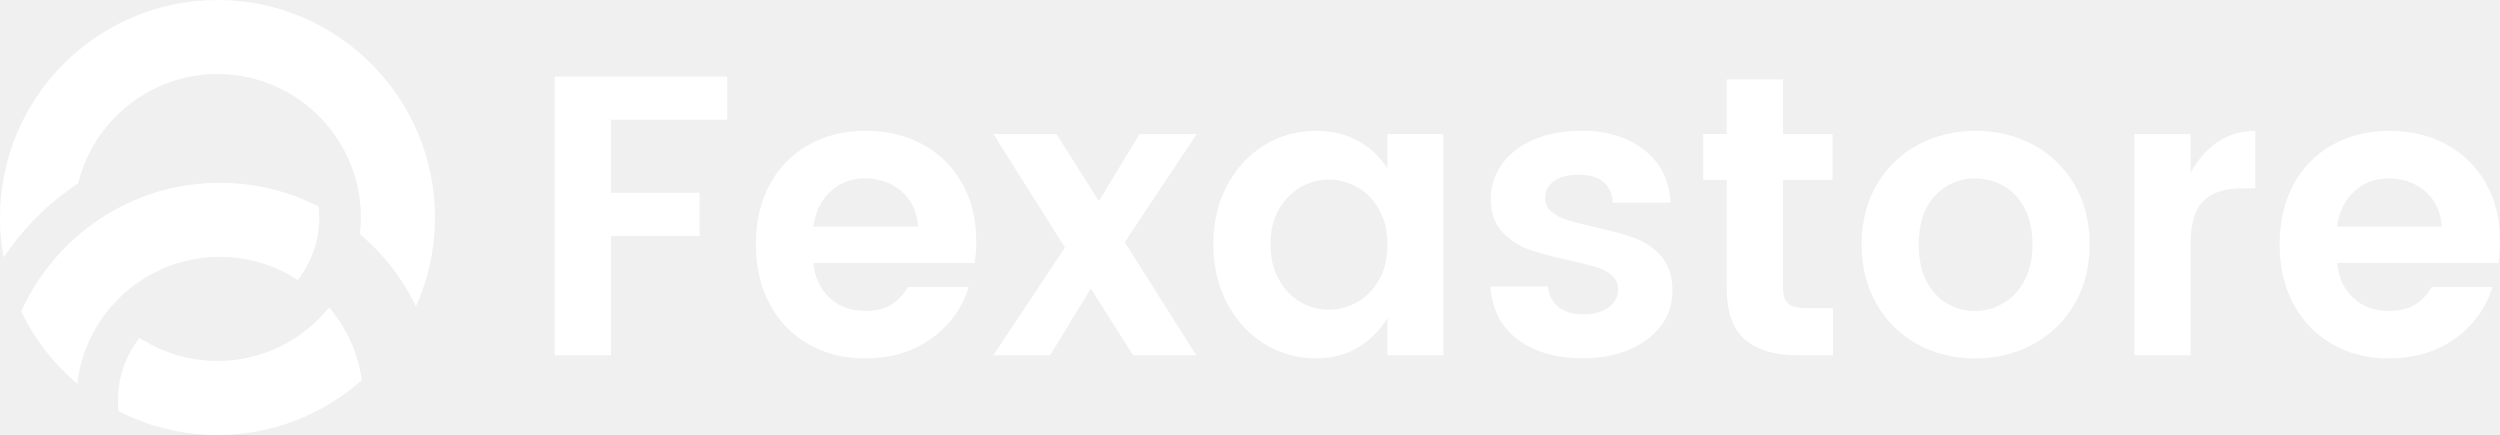
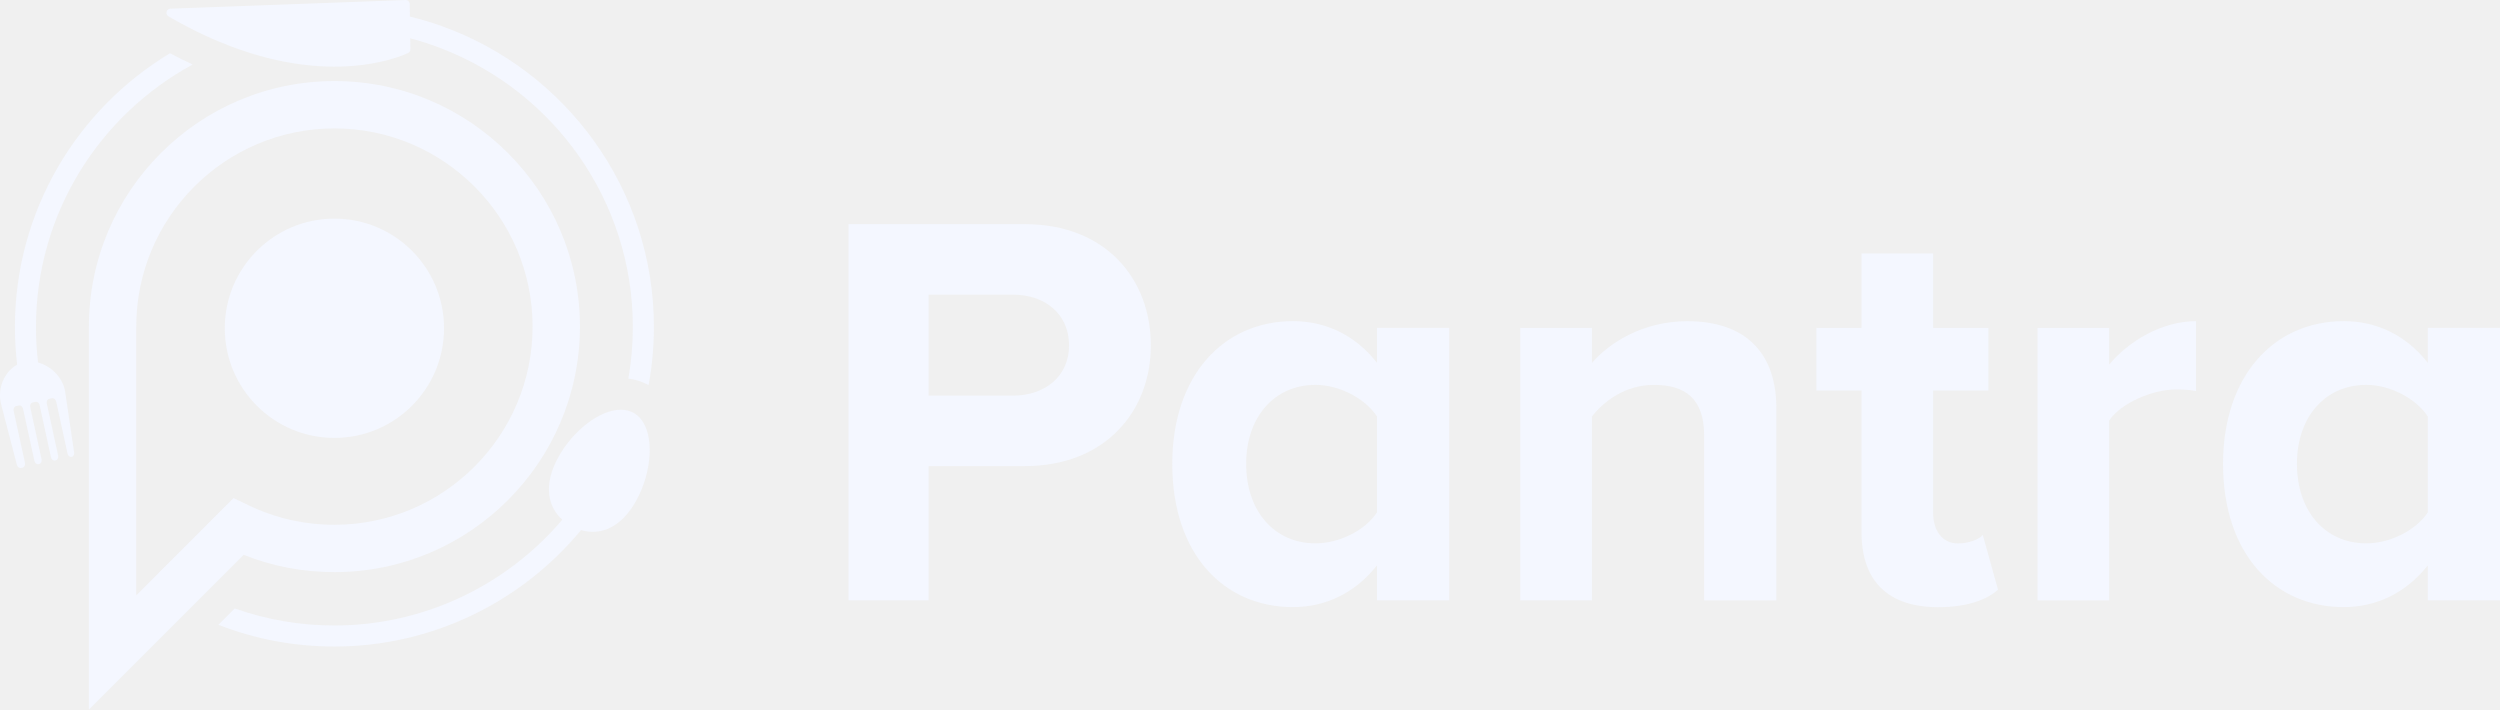
- <svg xmlns="http://www.w3.org/2000/svg" version="1.1" id="Layer_1" x="0px" y="0px" viewBox="0 0 492.63 85.71" style="enable-background:new 0 0 492.63 85.71;" xml:space="preserve">
+ <svg xmlns="http://www.w3.org/2000/svg" version="1.1" id="Layer_1" x="0px" y="0px" viewBox="0 0 908.25 257.81" style="enable-background:new 0 0 908.25 257.81;" xml:space="preserve">
  <style type="text/css">
- 	.st0{fill:url(#SVGID_1_);}
- 	.st1{fill:url(#SVGID_2_);}
- 	.st2{fill:url(#SVGID_3_);}
- 	.st3{fill:url(#SVGID_4_);}
- 	.st4{fill:url(#SVGID_5_);}
- 	.st5{fill:url(#SVGID_6_);}
- 	.st6{fill:#FFFFFF;}
+ 	.st0{fill:#F4F7FF;}
+ 	.st1{fill:url(#SVGID_1_);}
+ 	.st2{fill:url(#SVGID_00000060003722338040915990000003938844924294999175_);}
+ 	.st3{fill:url(#SVGID_00000151524681233966708410000011706792320697976720_);}
+ 	.st4{fill:url(#SVGID_00000180324541606398215370000012121153279982694326_);}
+ 	.st5{fill:url(#SVGID_00000160188821155926325630000001822118141624062857_);}
+ 	.st6{fill:#1D0B55;}
+ 	.st7{fill:url(#SVGID_00000178172951718865110860000005113681058392873874_);}
+ 	.st8{fill:url(#SVGID_00000067919788211172718550000016879525413453833636_);}
+ 	.st9{fill:url(#SVGID_00000121981582763682420910000012008688624413775543_);}
+ 	.st10{fill:url(#SVGID_00000119108135954465246540000002321769108475012543_);}
+ 	.st11{fill:url(#SVGID_00000078005920402660886070000011327065336561351052_);}
</style>
  <g>
    <g>
      <g>
        <g>
-           <path class="st6" d="M58.82,66.17c-4.54,3.12-10.05,4.95-15.97,4.95c-5.65,0-10.93-1.68-15.36-4.55      c-2.66,3.4-4.24,7.67-4.24,12.3c0,0.72,0.04,1.44,0.11,2.14c5.85,3,12.47,4.7,19.5,4.7c7.4,0,14.36-1.88,20.44-5.2      c2.88-1.57,5.56-3.46,8-5.63c-0.77-5.41-3.06-10.32-6.45-14.3C63.13,62.73,61.09,64.61,58.82,66.17z" />
-           <path class="st6" d="M42.86,0C19.22,0,0,19.22,0,42.86c0,2.69,0.25,5.32,0.73,7.87c3.85-5.8,8.85-10.78,14.67-14.59      c3.02-12.36,14.19-21.55,27.46-21.55c13.01,0,24.01,8.84,27.27,20.85c0.65,2.36,0.99,4.86,0.99,7.42c0,1.1-0.06,2.2-0.19,3.27      c4.61,3.89,8.4,8.74,11.03,14.24c1.51-3.36,2.61-6.96,3.21-10.71c0.36-2.22,0.54-4.5,0.54-6.81C85.71,19.22,66.49,0,42.86,0z" />
-           <path class="st6" d="M43.31,50.61c5.65,0,10.93,1.68,15.36,4.55c2.66-3.4,4.24-7.67,4.24-12.3c0-0.72-0.04-1.44-0.11-2.14      c-5.85-3-12.47-4.7-19.5-4.7c-7.4,0-14.36,1.88-20.44,5.2c-2.88,1.57-5.56,3.46-8,5.63c-4.51,4-8.17,8.95-10.67,14.52      c2.64,5.5,6.42,10.35,11.03,14.24c0.63-5.43,2.81-10.41,6.08-14.46c1.72-2.13,3.76-4.02,6.03-5.58      C31.89,52.44,37.4,50.61,43.31,50.61z" />
+           <path class="st0" d="M308.27,218.11V81.43h63.93c29.71,0,45.9,20.08,45.9,44.06c0,23.77-16.39,43.85-45.9,43.85h-34.84v48.77      H308.27z M388.39,125.49c0-11.47-8.81-18.44-20.29-18.44h-30.74v36.68h30.74C379.58,143.72,388.39,136.76,388.39,125.49z" />
+           <path class="st0" d="M500.27,218.11V205.4c-7.79,9.84-18.44,15.16-30.53,15.16c-24.8,0-43.85-18.85-43.85-52.05      c0-32.17,18.65-51.84,43.85-51.84c11.68,0,22.54,4.92,30.53,15.16v-12.71h26.23v98.97H500.27z M500.27,186.14v-34.84      c-4.3-6.56-13.73-11.48-22.34-11.48c-14.96,0-25.2,11.68-25.2,28.69c0,17.21,10.25,28.89,25.2,28.89      C486.54,197.41,495.97,192.7,500.27,186.14z" />
+           <path class="st0" d="M619.12,218.11v-59.84c0-13.73-7.17-18.44-18.24-18.44c-10.25,0-18.03,5.74-22.54,11.48v66.8h-26.02v-98.97      h26.02v12.71c6.35-7.38,18.65-15.16,34.63-15.16c21.93,0,32.38,12.29,32.38,31.56v69.88H619.12z" />
+           <path class="st0" d="M676.29,193.31v-51.43H659.9v-22.75h16.39V92.09h26.02v27.05h20.08v22.75h-20.08v44.47      c0,6.35,3.28,11.07,9.02,11.07c3.89,0,7.58-1.43,9.02-3.07l5.53,19.88c-3.89,3.48-10.86,6.35-21.72,6.35      C685.92,220.57,676.29,211.14,676.29,193.31z" />
+           <path class="st0" d="M740.23,218.11v-98.97h26.02v13.32c7.17-8.61,19.26-15.78,31.56-15.78v25.41c-1.84-0.41-4.1-0.61-7.17-0.61      c-8.61,0-20.08,4.92-24.38,11.27v65.37H740.23z" />
+           <path class="st0" d="M882.02,218.11V205.4c-7.79,9.84-18.44,15.16-30.53,15.16c-24.8,0-43.85-18.85-43.85-52.05      c0-32.17,18.65-51.84,43.85-51.84c11.68,0,22.54,4.92,30.53,15.16v-12.71h26.23v98.97H882.02z M882.02,186.14v-34.84      c-4.3-6.56-13.73-11.48-22.34-11.48c-14.96,0-25.2,11.68-25.2,28.69c0,17.21,10.25,28.89,25.2,28.89      C868.29,197.41,877.72,192.7,882.02,186.14z" />
        </g>
      </g>
      <g>
-         <path class="st6" d="M143.29,15.09v8.5H120.4v14.4h17.46v8.5H120.4V70h-11.09V15.09H143.29z" />
-         <path class="st6" d="M192.06,51.82h-31.78c0.26,2.83,1.31,5.11,3.15,6.84c1.83,1.73,4.17,2.6,7,2.6c2.2,0,3.96-0.42,5.27-1.26     c1.31-0.84,2.39-1.99,3.22-3.46h11.96c-1.26,4.14-3.7,7.53-7.32,10.15c-3.62,2.62-8,3.93-13.14,3.93     c-4.14,0-7.84-0.93-11.09-2.79c-3.25-1.86-5.8-4.48-7.63-7.87c-1.84-3.38-2.75-7.33-2.75-11.84c0-4.51,0.92-8.44,2.75-11.8     c1.83-3.36,4.39-5.95,7.67-7.79c3.28-1.84,7.01-2.75,11.21-2.75c4.2,0,7.93,0.89,11.21,2.67c3.28,1.78,5.86,4.31,7.75,7.59     c1.89,3.28,2.83,7.12,2.83,11.52C192.38,49.1,192.27,50.51,192.06,51.82z M180.89,44.67c-0.16-2.88-1.22-5.19-3.19-6.92     c-1.97-1.73-4.39-2.6-7.28-2.6c-2.67,0-4.94,0.87-6.8,2.6c-1.86,1.73-2.98,4.04-3.34,6.92H180.89z" />
-         <path class="st6" d="M221.64,47.73L235.72,70h-12.43l-8.34-13.14L206.93,70h-11.17l14.08-21.24l-14.08-22.34h12.43l8.34,13.22     l8.02-13.22h11.25L221.64,47.73z" />
-         <path class="st6" d="M267.58,27.75c2.41,1.31,4.35,3.12,5.82,5.43v-6.77h11.01V70H273.4v-7.32c-1.52,2.47-3.47,4.41-5.86,5.82     c-2.39,1.42-5.13,2.12-8.22,2.12c-3.72,0-7.12-0.96-10.19-2.87c-3.07-1.91-5.51-4.57-7.32-7.98c-1.81-3.41-2.71-7.29-2.71-11.64     c0-4.35,0.9-8.22,2.71-11.6c1.81-3.38,4.25-6.02,7.32-7.91c3.07-1.89,6.46-2.83,10.19-2.83     C262.41,25.79,265.16,26.44,267.58,27.75z M256.29,36.88c-1.76,1-3.19,2.45-4.29,4.37c-1.1,1.91-1.65,4.21-1.65,6.88     s0.55,5,1.65,6.96c1.1,1.97,2.53,3.45,4.29,4.44c1.76,1,3.6,1.49,5.55,1.49c1.99,0,3.87-0.5,5.62-1.49     c1.76-1,3.19-2.46,4.29-4.41c1.1-1.94,1.65-4.25,1.65-6.92c0-2.67-0.55-4.98-1.65-6.92c-1.1-1.94-2.53-3.41-4.29-4.41     c-1.76-1-3.63-1.49-5.62-1.49C259.89,35.38,258.04,35.88,256.29,36.88z" />
-         <path class="st6" d="M324.06,29.6c3.2,2.54,4.9,5.99,5.11,10.34h-11.33c-0.31-3.67-2.57-5.51-6.76-5.51     c-2.1,0-3.72,0.42-4.88,1.26c-1.15,0.84-1.73,1.94-1.73,3.3c0,1.15,0.42,2.07,1.26,2.75c0.84,0.68,1.87,1.22,3.11,1.61     c1.23,0.39,3,0.85,5.31,1.38c3.2,0.68,5.83,1.4,7.9,2.16c2.07,0.76,3.84,1.97,5.31,3.62c1.47,1.65,2.2,3.92,2.2,6.8     c0,2.62-0.76,4.93-2.28,6.92c-1.52,1.99-3.62,3.55-6.29,4.68s-5.69,1.69-9.05,1.69c-5.24,0-9.52-1.22-12.82-3.66     c-3.3-2.44-5.11-5.94-5.43-10.5h11.33c0.21,1.78,0.92,3.15,2.12,4.09c1.21,0.94,2.83,1.42,4.88,1.42c2.04,0,3.7-0.46,4.96-1.38     c1.26-0.92,1.89-2.08,1.89-3.5c0-1.15-0.42-2.08-1.26-2.79c-0.84-0.71-1.89-1.26-3.15-1.65c-1.26-0.39-3.07-0.85-5.43-1.38     c-3.2-0.68-5.81-1.39-7.83-2.12c-2.02-0.73-3.76-1.9-5.23-3.5c-1.47-1.6-2.2-3.76-2.2-6.49c0-2.41,0.71-4.64,2.12-6.69     c1.42-2.04,3.49-3.67,6.21-4.88c2.73-1.21,5.95-1.81,9.68-1.81C316.77,25.79,320.86,27.06,324.06,29.6z" />
-         <path class="st6" d="M361.18,60.71V70h-7c-4.46,0-7.89-1.02-10.3-3.07c-2.41-2.05-3.62-5.43-3.62-10.15V35.46h-4.64v-9.05h4.64     V15.64h11.09v10.78h9.75v9.05h-9.75v21.32c0,1.42,0.34,2.43,1.02,3.03c0.68,0.6,1.86,0.9,3.54,0.9H361.18z" />
-         <path class="st6" d="M400.67,28.54c3.41,1.84,6.11,4.44,8.1,7.83c1.99,3.38,2.99,7.3,2.99,11.76c0,4.46-1,8.39-2.99,11.8     c-1.99,3.41-4.71,6.04-8.14,7.91c-3.44,1.86-7.25,2.79-11.45,2.79c-4.14,0-7.92-0.93-11.33-2.79c-3.41-1.86-6.1-4.5-8.06-7.91     c-1.97-3.41-2.95-7.34-2.95-11.8c0-4.46,1-8.38,2.99-11.76c1.99-3.38,4.69-5.99,8.1-7.83c3.41-1.84,7.21-2.75,11.41-2.75     C393.49,25.79,397.26,26.71,400.67,28.54z M381.32,38.53c-2.15,2.26-3.23,5.48-3.23,9.68c0,2.83,0.51,5.23,1.53,7.2     c1.02,1.97,2.37,3.44,4.05,4.41c1.68,0.97,3.51,1.46,5.51,1.46c1.94,0,3.78-0.5,5.51-1.49c1.73-1,3.13-2.48,4.21-4.44     c1.07-1.97,1.61-4.34,1.61-7.12c0-2.83-0.52-5.23-1.57-7.2c-1.05-1.97-2.43-3.43-4.13-4.4c-1.7-0.97-3.55-1.46-5.55-1.46     C386.12,35.15,383.47,36.28,381.32,38.53z" />
-         <path class="st6" d="M436.97,27.99c2.18-1.47,4.65-2.2,7.43-2.2v11.33h-2.75c-3.3,0-5.8,0.83-7.47,2.48     c-1.68,1.65-2.52,4.5-2.52,8.53V70h-11.09V26.42h11.09v7.71C433.03,31.5,434.8,29.46,436.97,27.99z" />
-         <path class="st6" d="M492.31,51.82h-31.78c0.26,2.83,1.31,5.11,3.15,6.84c1.83,1.73,4.17,2.6,7,2.6c2.2,0,3.96-0.42,5.27-1.26     c1.31-0.84,2.39-1.99,3.23-3.46h11.96c-1.26,4.14-3.7,7.53-7.32,10.15c-3.62,2.62-8,3.93-13.14,3.93     c-4.14,0-7.84-0.93-11.09-2.79c-3.25-1.86-5.8-4.48-7.63-7.87c-1.84-3.38-2.75-7.33-2.75-11.84c0-4.51,0.92-8.44,2.75-11.8     c1.83-3.36,4.39-5.95,7.67-7.79c3.28-1.84,7.01-2.75,11.21-2.75c4.2,0,7.93,0.89,11.21,2.67c3.28,1.78,5.86,4.31,7.75,7.59     c1.89,3.28,2.83,7.12,2.83,11.52C492.63,49.1,492.52,50.51,492.31,51.82z M481.14,44.67c-0.16-2.88-1.22-5.19-3.19-6.92     c-1.97-1.73-4.39-2.6-7.28-2.6c-2.68,0-4.94,0.87-6.8,2.6c-1.86,1.73-2.98,4.04-3.34,6.92H481.14z" />
+         <path class="st0" d="M121.5,207.85c49.18,0,89.19-40.02,89.19-89.2s-40.01-89.2-89.19-89.2c-49.19,0-89.2,40.02-89.2,89.2h17.2     c0-39.7,32.3-72,72-72c39.7,0,71.99,32.3,71.99,72s-32.3,72-71.99,72c-10.92,0-21.4-2.38-31.17-7.07l-5.49-2.64l-35.35,35.35     v-97.64h-17.2v139.16l56.24-56.24C99,205.74,110.06,207.85,121.5,207.85z" />
+         <path class="st0" d="M230.12,149.96c-1.34-0.74-2.84-1.09-4.42-1.11c-7.69-0.11-17.56,7.57-22.9,17.32     c-5.44,9.94-3.86,17.83,1.48,22.64c-20.16,23.76-50.2,38.43-82.78,38.43c-12.49,0-24.63-2.08-36.22-6.19l-5.93,5.93     c13.41,5.26,27.58,7.9,42.16,7.9c35.4,0,67.99-16.18,89.58-42.3c7,2.08,14.63-0.79,20.14-10.86c5.63-10.28,6.57-23.56,1.5-29.61     C231.98,151.23,231.12,150.5,230.12,149.96z" />
+         <path class="st0" d="M61.22,5.95c4.49,2.62,8.85,4.88,13.06,6.84c3.42,1.6,6.75,2.98,9.98,4.19     c35.86,13.44,59.24,4.45,63.97,2.29c0.54-0.24,0.88-0.79,0.87-1.39l-0.06-3.96c3.94,1.03,7.78,2.28,11.52,3.75     c40.53,15.7,69.35,55.12,69.35,101.14c0,6.38-0.55,12.64-1.62,18.73c2.61,0.32,5.07,1.12,7.34,2.36     c1.27-6.84,1.93-13.89,1.93-21.09c0-50.34-32.22-93.31-77.13-109.34c-3.75-1.35-7.6-2.5-11.51-3.44l-0.07-4.56     c-0.02-0.93-0.85-1.61-1.76-1.45L61.97,3.15C60.45,3.17,59.91,5.18,61.22,5.95z" />
+         <path class="st0" d="M13.86,131.7c-0.01,0-0.02-0.01-0.03-0.01c-0.51-4.21-0.76-8.51-0.76-12.87c0-41.15,23.05-77.02,56.92-95.38     c-2.74-1.26-5.48-2.63-8.24-4.09C28.03,39.67,5.42,76.65,5.42,118.82c0,4.62,0.28,9.18,0.81,13.66     c-4.34,2.41-7.23,8.08-5.91,14.06l5.81,22.31c0.21,0.78,0.86,1.3,1.5,1.17l0.58-0.13c0.65-0.14,1.04-0.93,0.86-1.75l-4.11-18.85     c-0.17-0.82,0.22-1.61,0.87-1.75l1.04-0.22c0.65-0.14,1.33,0.4,1.51,1.22l4.11,18.85c0.17,0.82,0.86,1.38,1.51,1.23l0.24-0.05     c0.23-0.05,0.42-0.18,0.57-0.36c0.28-0.34,0.39-0.86,0.29-1.39l-0.74-3.36l-3.37-15.5c-0.18-0.82,0.21-1.6,0.86-1.75l1.04-0.22     c0.19-0.05,0.39-0.03,0.58,0.05c0.43,0.16,0.8,0.6,0.93,1.18l4.11,18.86c0.18,0.83,0.85,1.38,1.51,1.23l0.23-0.06     c0.23-0.05,0.42-0.18,0.57-0.36c0.28-0.32,0.41-0.84,0.3-1.38l-1.07-4.9l-2.07-9.54l-0.97-4.41c-0.18-0.82,0.2-1.61,0.86-1.75     l1.03-0.24c0.66-0.13,1.34,0.42,1.52,1.24l4.11,18.85c0.15,0.72,0.69,1.22,1.25,1.24c0.09,0.01,0.17,0,0.26-0.01     c0.62-0.13,1-0.84,0.89-1.61l-3.34-22.6C22.46,136.65,18.25,132.91,13.86,131.7z" />
+         <circle class="st0" cx="121.49" cy="119.26" r="39.83" />
      </g>
    </g>
  </g>
</svg>
